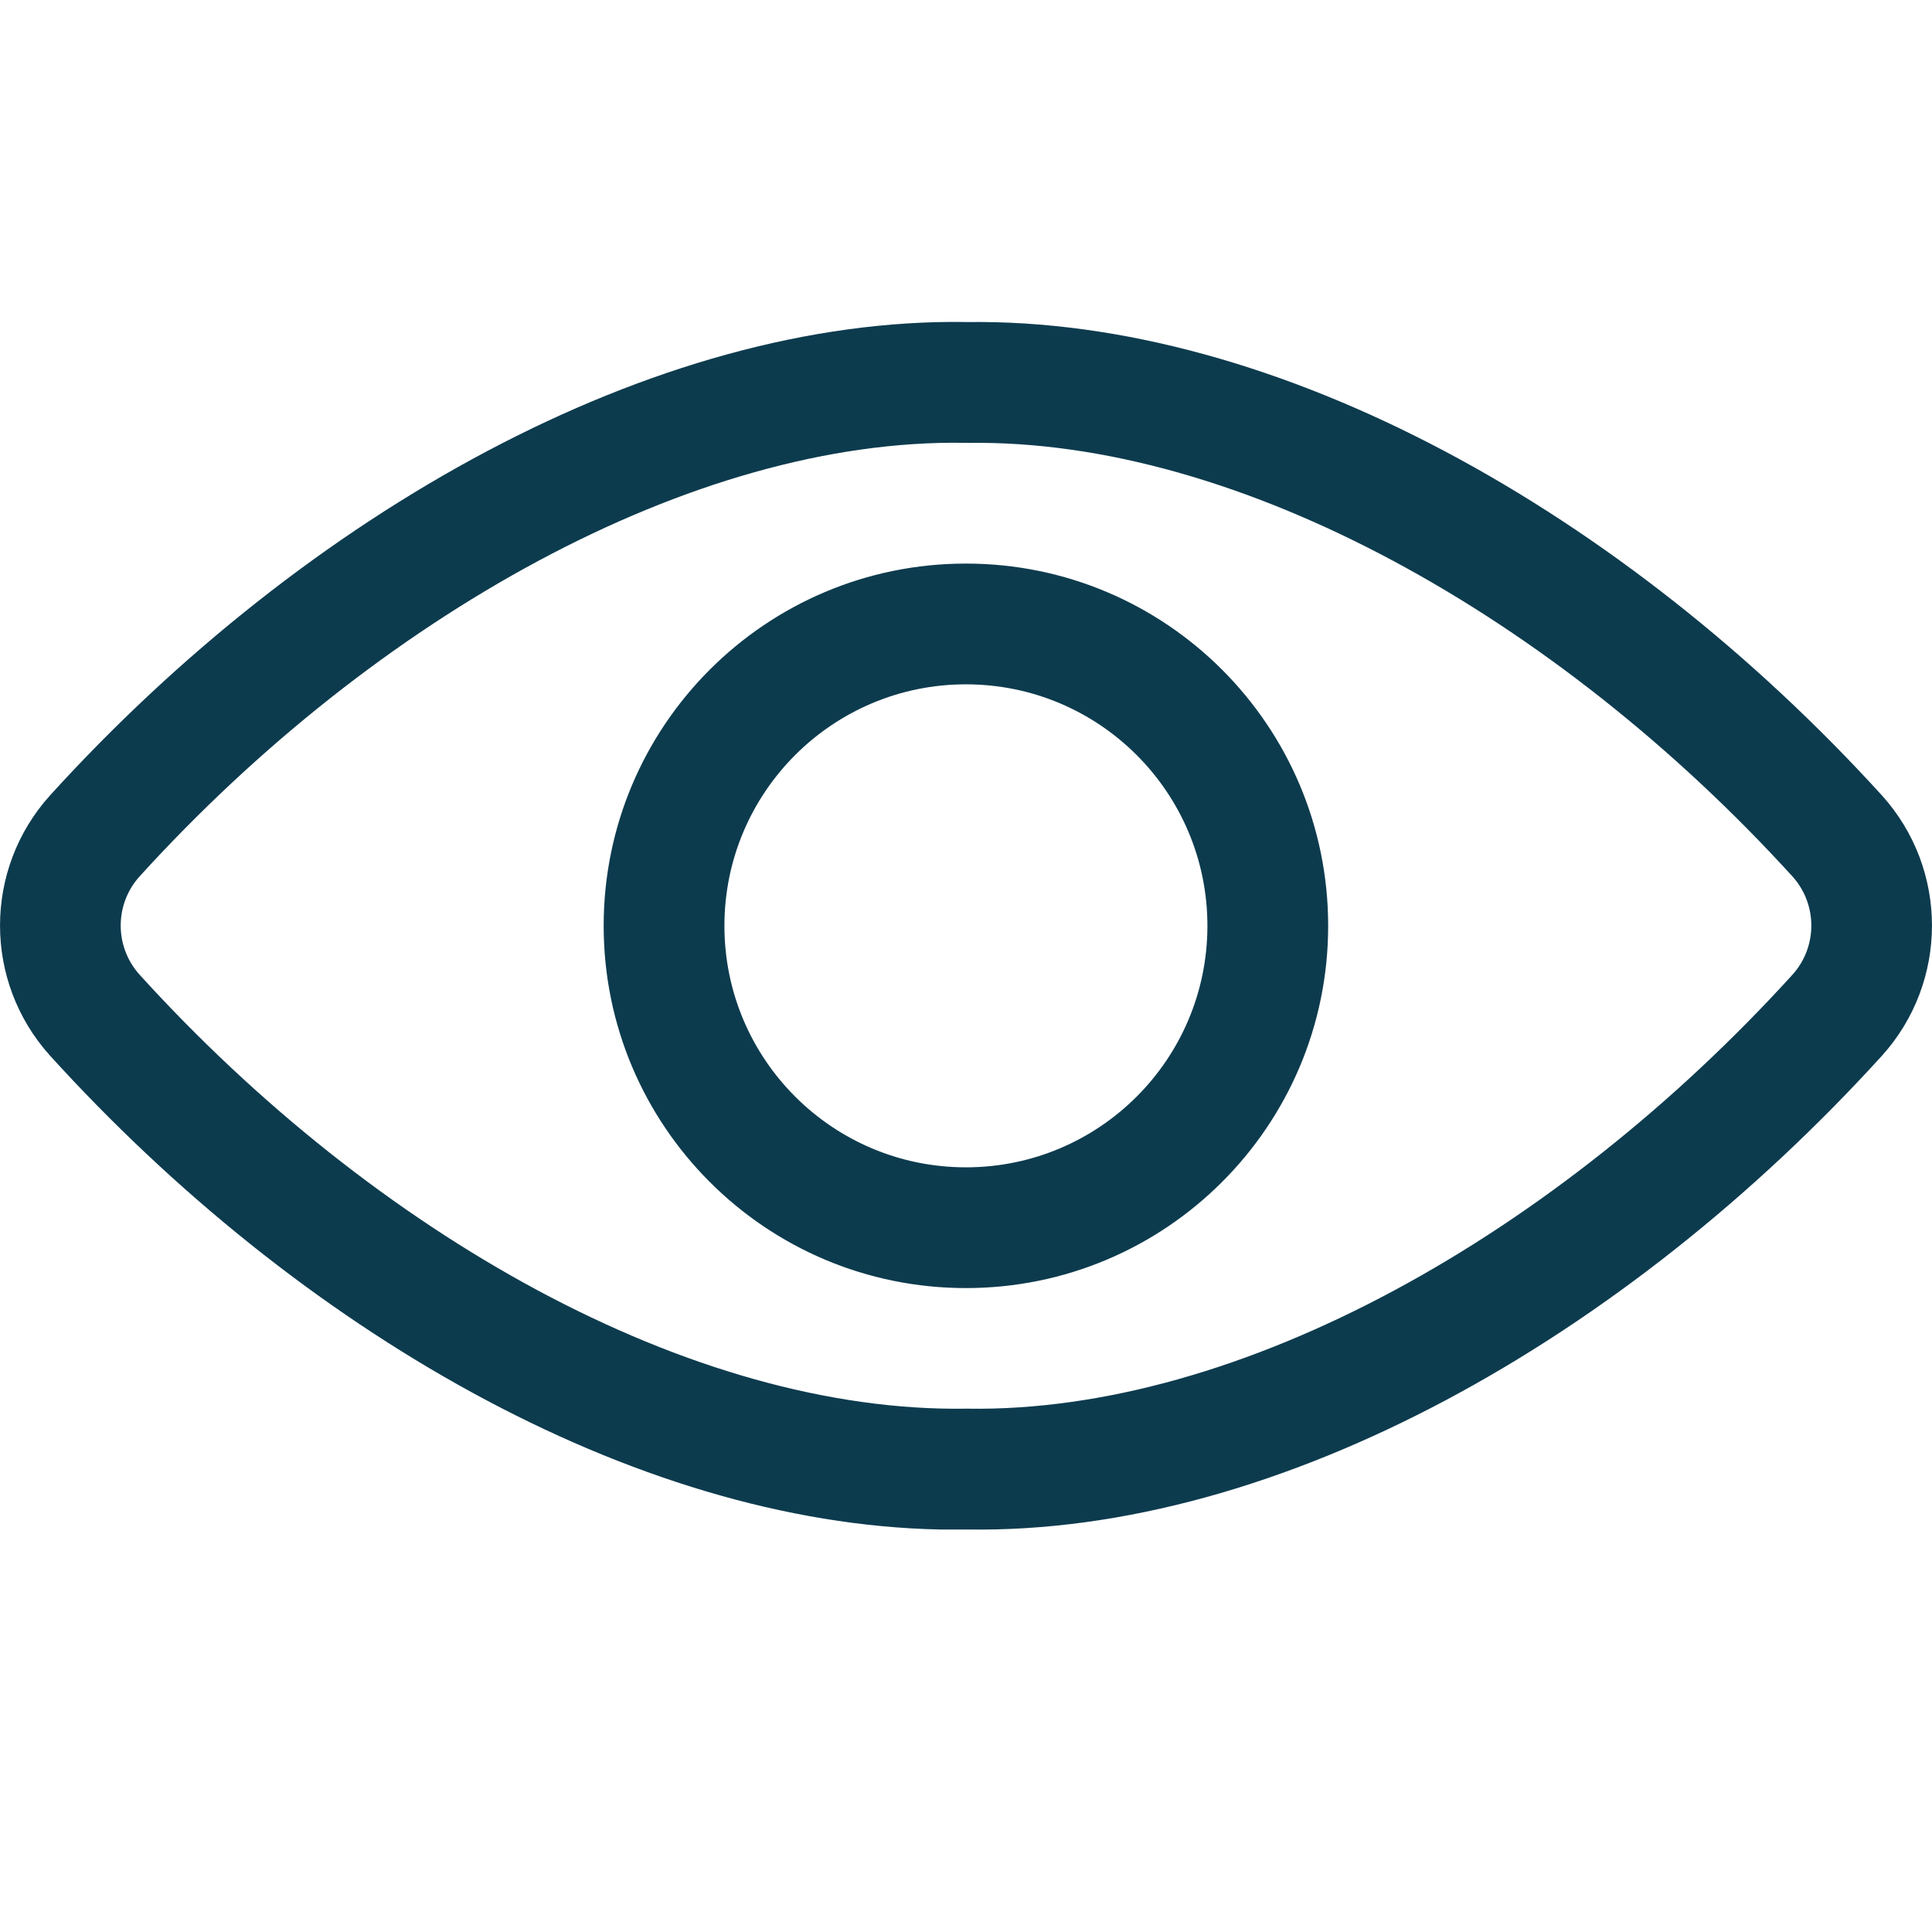
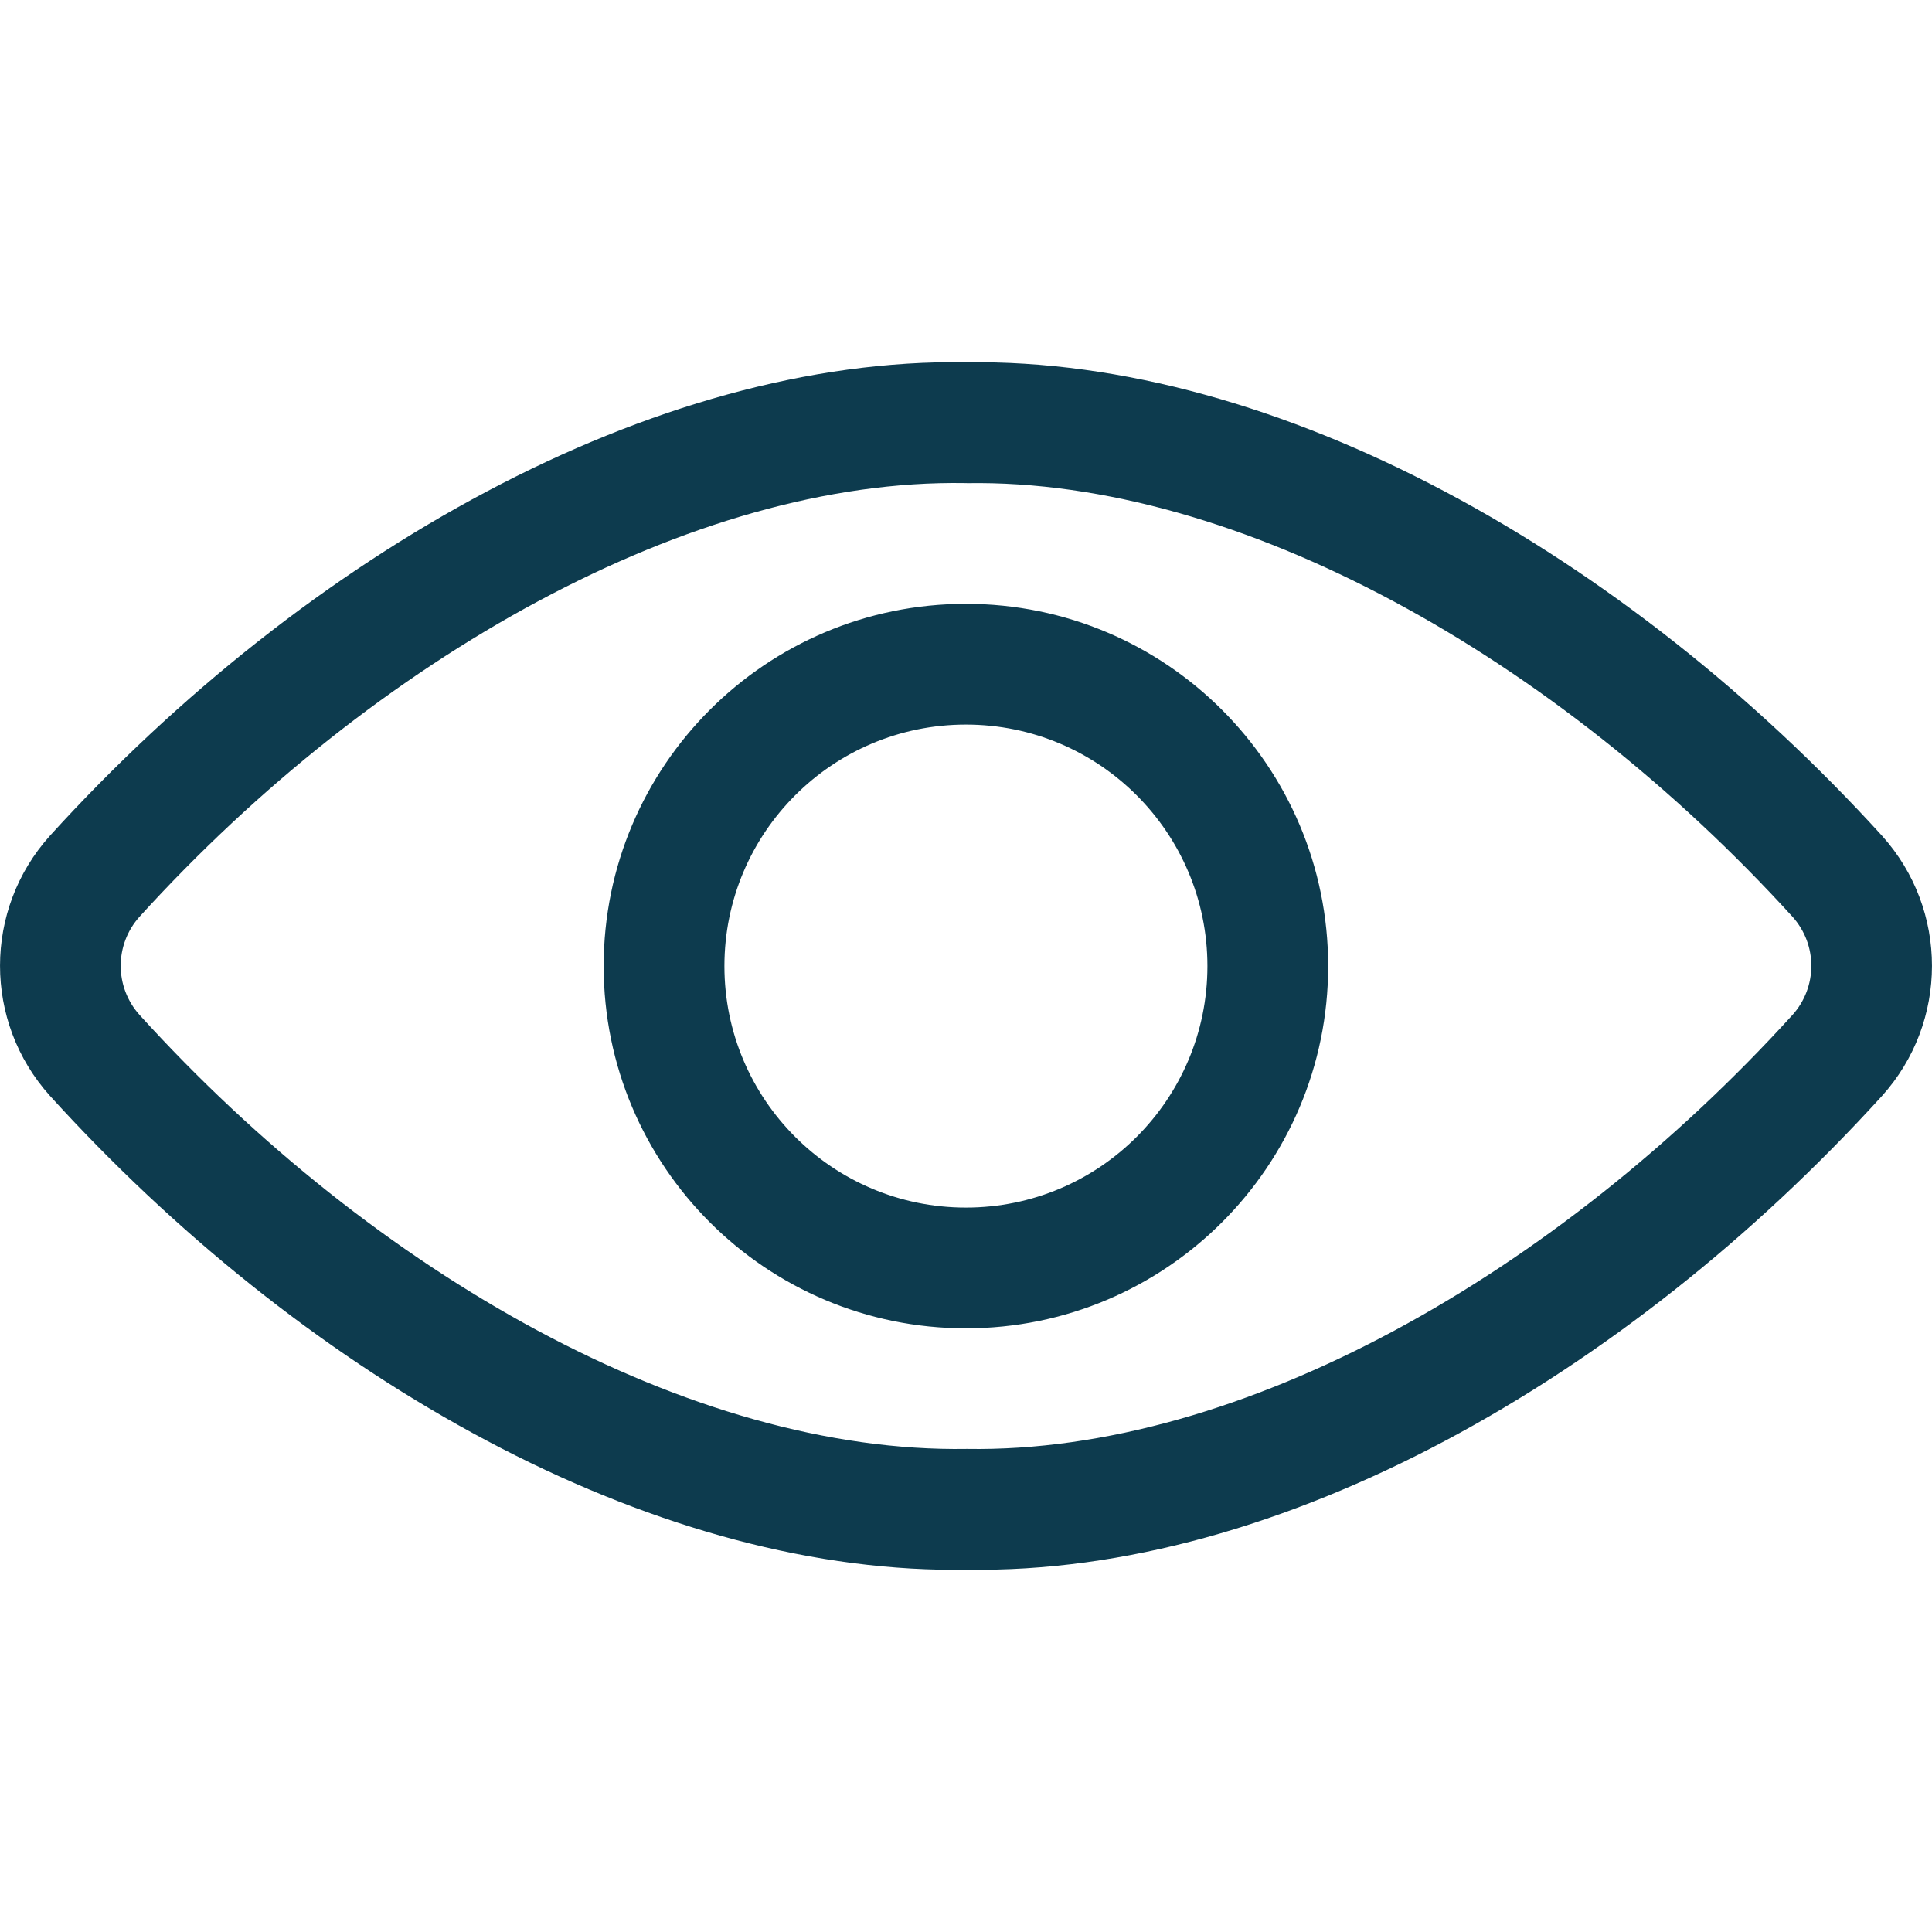
<svg xmlns="http://www.w3.org/2000/svg" width="24" height="24" viewBox="0 0 24 24">
-   <path fill="#0D3B4E" fill-rule="nonzero" d="M11.999 4.001c3.875-.059 8.191 2.375 11.381 5.882a2.414 2.414 0 0 1-.002 3.232C20.192 16.62 15.895 19.064 12.01 19h-.336C7.856 18.922 3.71 16.517.62 13.112A2.414 2.414 0 0 1 .622 9.88C3.805 6.377 8.122 3.942 11.999 4zm.012 1.5h-.025c-3.38-.056-7.33 2.17-10.252 5.386a.912.912 0 0 0-.001 1.22c2.916 3.213 6.846 5.448 10.278 5.392 3.406.056 7.334-2.177 10.255-5.39a.912.912 0 0 0 .002-1.22C19.34 7.672 15.39 5.446 12.011 5.502zm-.012 1.5a4.5 4.5 0 1 1 0 9 4.5 4.5 0 0 1 0-9zm0 1.5a3 3 0 1 0 0 6 3 3 0 0 0 0-6z" />
+   <path fill="#0D3B4E" fill-rule="nonzero" d="M11.999 4.501c3.875-.059 8.191 2.375 11.381 5.882a2.414 2.414 0 0 1-.002 3.232c-3.186 3.505-7.483 5.949-11.367 5.884h-.336C7.856 19.422 3.71 17.017.62 13.612a2.414 2.414 0 0 1 .002-3.232c3.183-3.504 7.5-5.939 11.377-5.88zm.012 1.5h-.025c-3.38-.056-7.33 2.17-10.252 5.386a.912.912 0 0 0-.001 1.22c2.916 3.213 6.846 5.448 10.278 5.392 3.406.056 7.334-2.177 10.255-5.39a.912.912 0 0 0 .002-1.22C19.34 8.172 15.39 5.946 12.011 6.002zm-.012 1.5a4.5 4.5 0 1 1 0 9 4.5 4.5 0 0 1 0-9zm0 1.5a3 3 0 1 0 0 6 3 3 0 0 0 0-6z" />
</svg>
